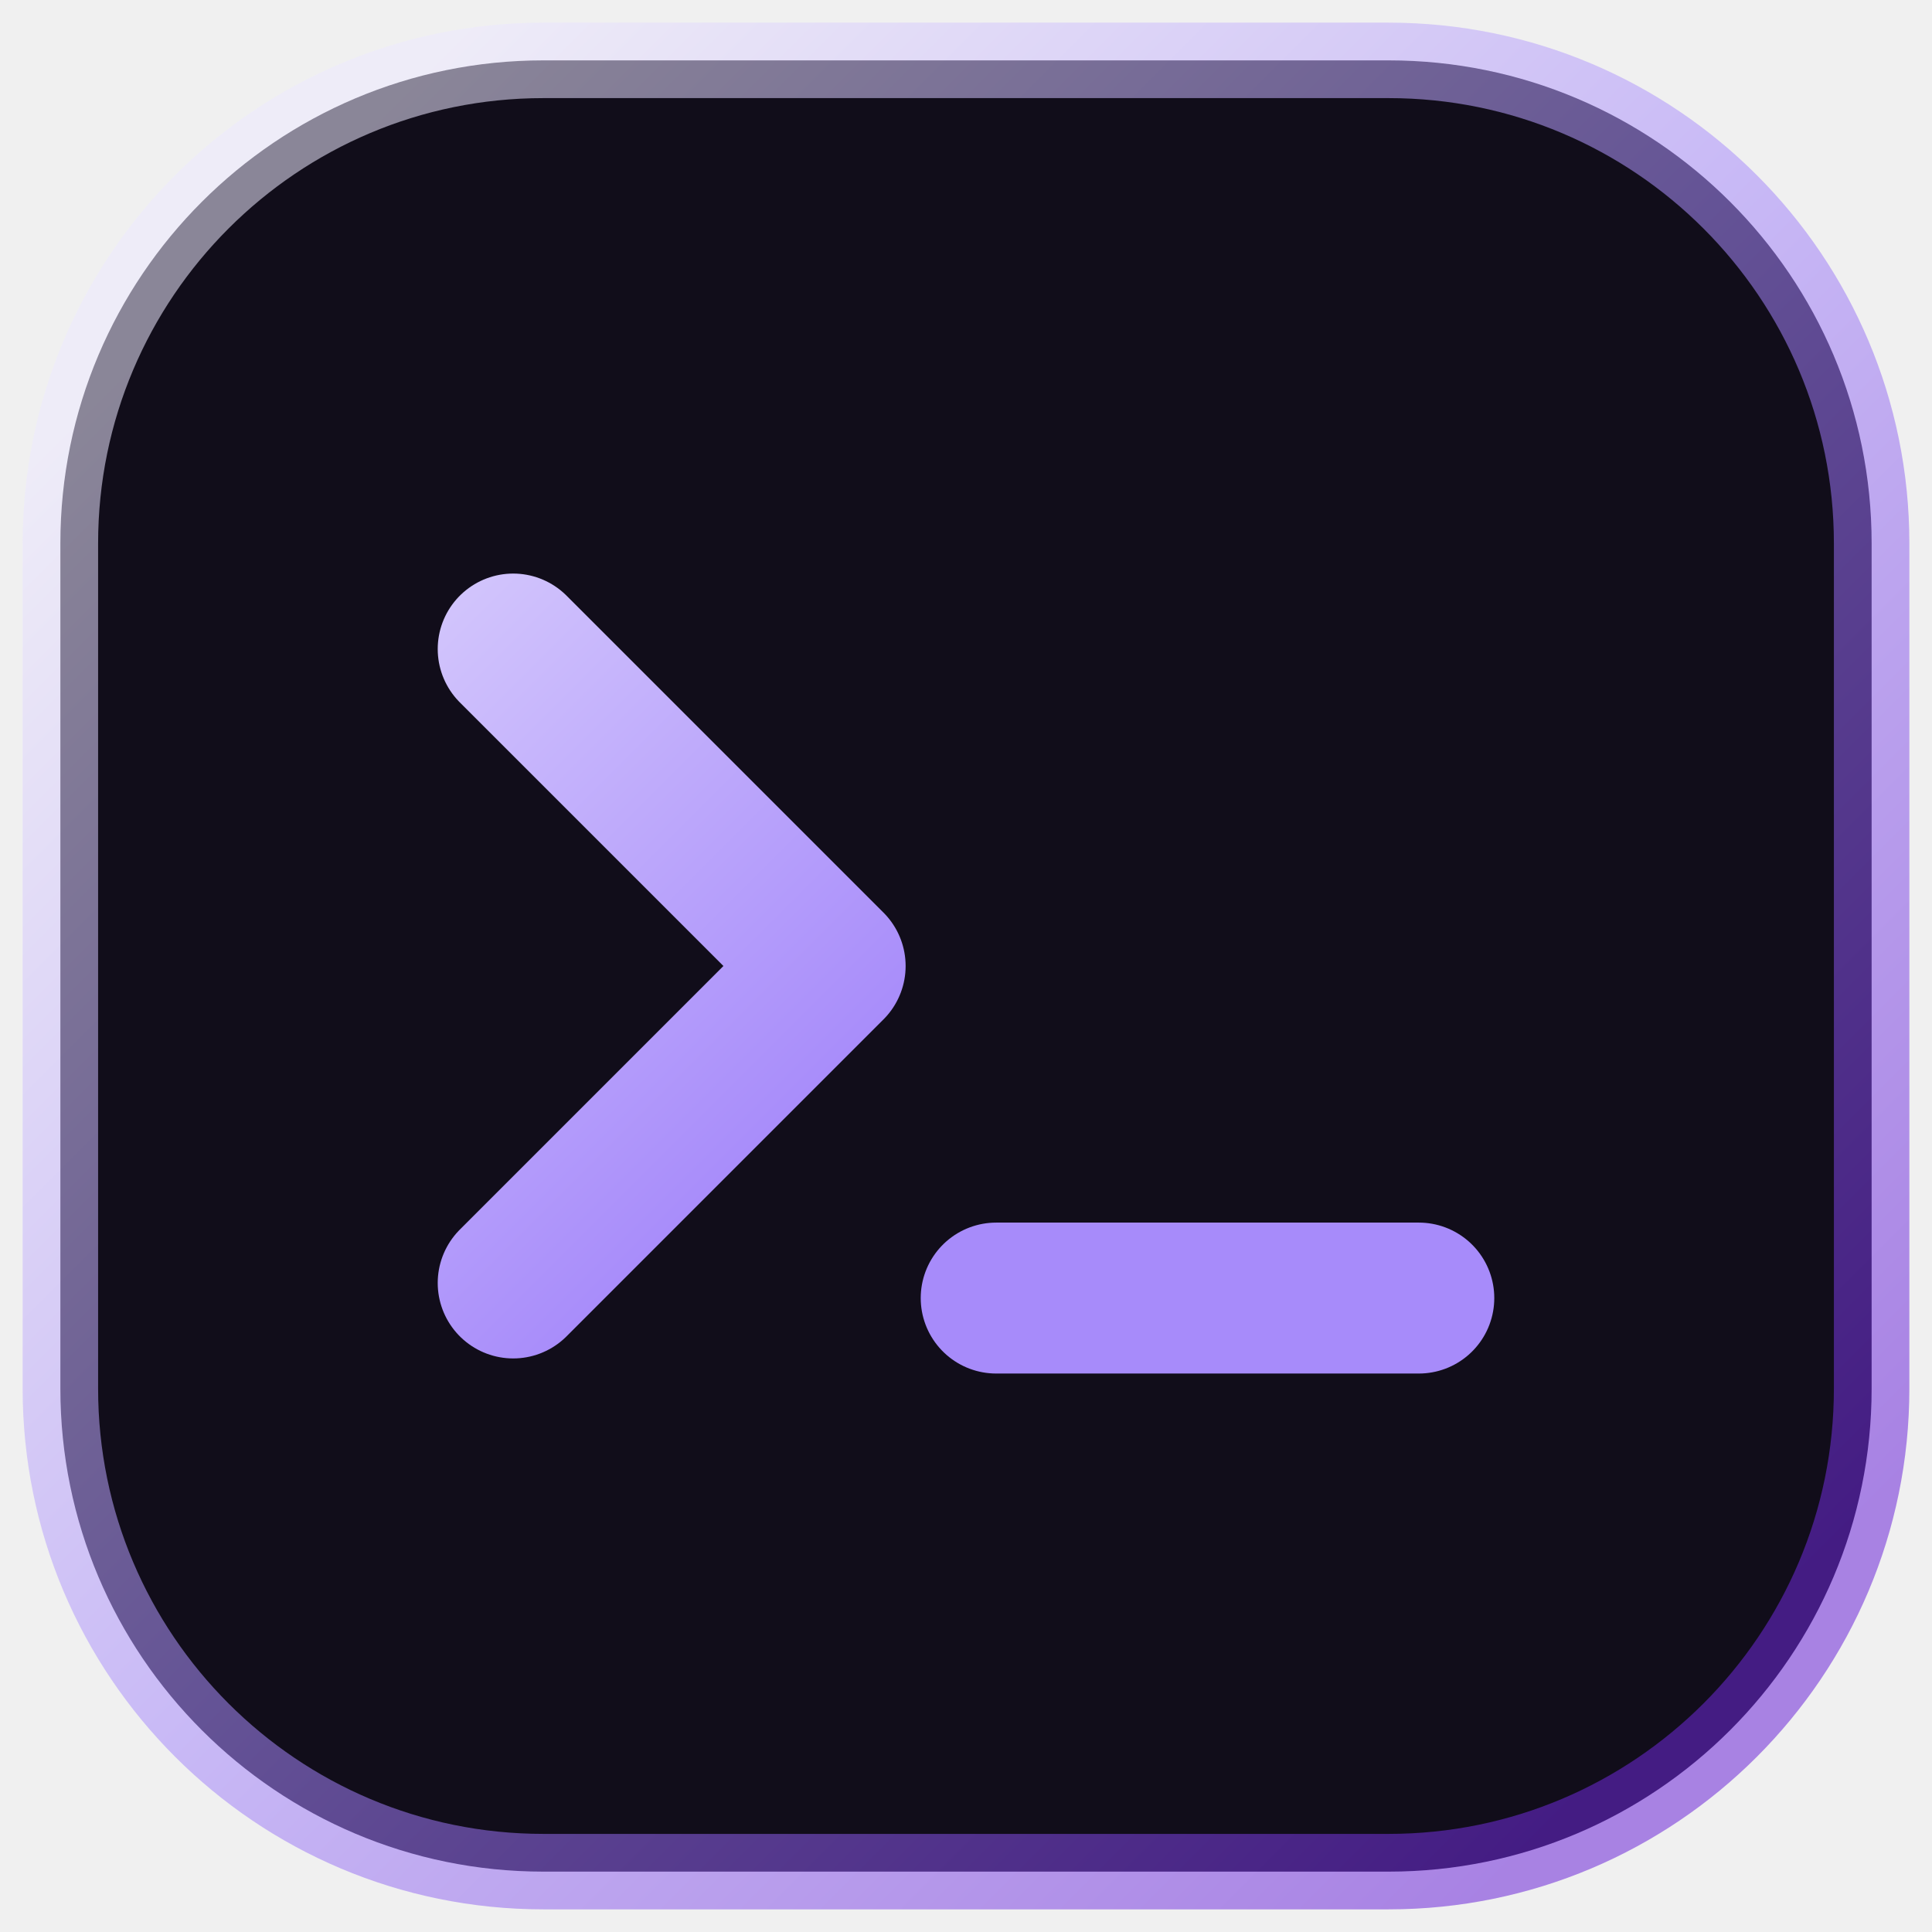
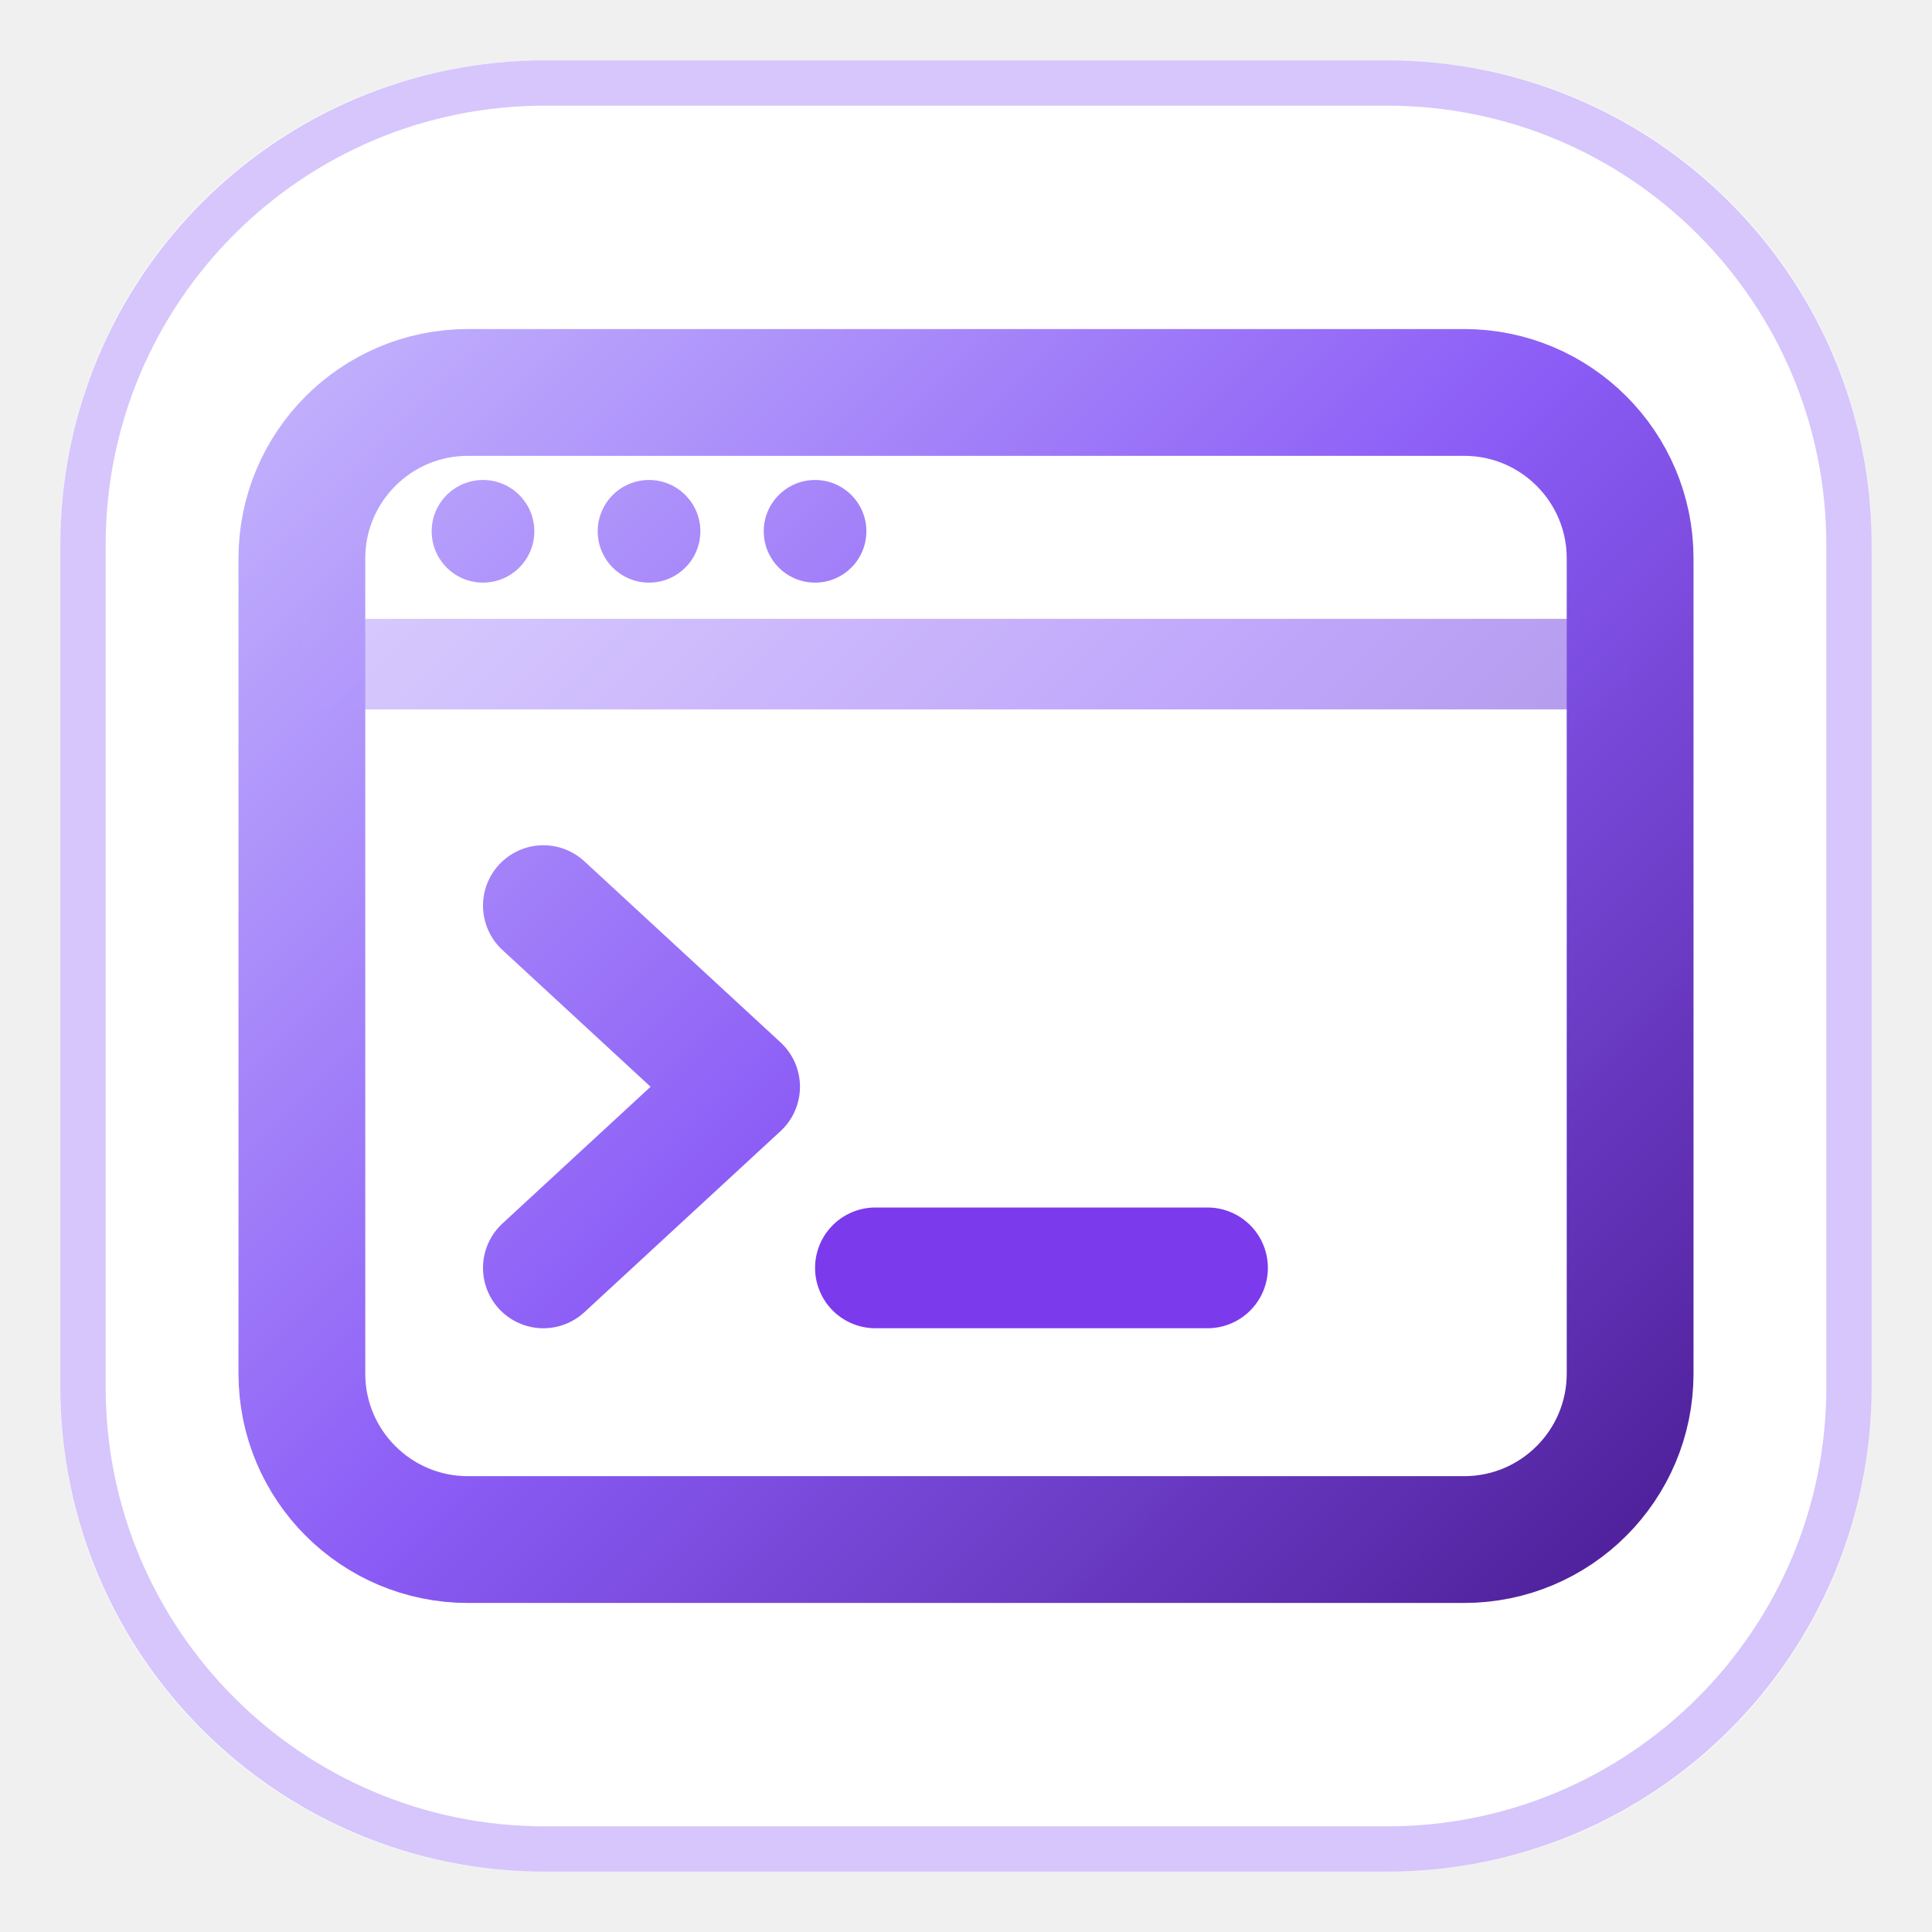
- <svg xmlns="http://www.w3.org/2000/svg" viewBox="0 0 64 64">
+ <svg xmlns="http://www.w3.org/2000/svg" viewBox="0 0 64 64" width="64" height="64">
  <defs>
-     <linearGradient id="g" gradientUnits="userSpaceOnUse" x1="8" y1="8" x2="56" y2="56">
-       <stop offset="0" stop-color="#ede9fe" />
-       <stop offset=".5" stop-color="#a78bfa" />
-       <stop offset="1" stop-color="#6d28d9" />
+     <linearGradient id="g" gradientUnits="userSpaceOnUse" x1="10" y1="10" x2="54" y2="54">
+       <stop offset="0" stop-color="#c4b5fd" />
+       <stop offset=".5" stop-color="#8b5cf6" />
+       <stop offset="1" stop-color="#4c1d95" />
    </linearGradient>
  </defs>
-   <rect x="2" y="2" width="60" height="60" rx="16" fill="#110d1a" />
-   <rect x="2" y="2" width="60" height="60" rx="16" fill="none" stroke="url(#g)" stroke-width="2.5" stroke-opacity=".55" />
-   <path d="M17 21.5 27.5 32 17 42.5" fill="none" stroke="url(#g)" stroke-width="5" stroke-linecap="round" stroke-linejoin="round" />
-   <path d="M33 43h14" fill="none" stroke="#a78bfa" stroke-width="5" stroke-linecap="round" />
+   <rect x="2" y="2" width="60" height="60" rx="16" fill="#fff" />
+   <rect x="2.75" y="2.75" width="58.5" height="58.5" rx="15.3" fill="none" stroke="#8b5cf6" stroke-opacity="0.35" stroke-width="1.5" />
+   <rect x="10" y="13" width="44" height="38" rx="5.5" fill="none" stroke="url(#g)" stroke-width="4.2" />
+   <path d="M10 22h44" stroke="url(#g)" stroke-width="3" stroke-opacity=".55" />
+   <circle cx="16" cy="17.6" r="1.7" fill="url(#g)" />
+   <circle cx="21.5" cy="17.6" r="1.7" fill="url(#g)" />
+   <circle cx="27" cy="17.6" r="1.7" fill="url(#g)" />
+   <path d="M18 30 24.5 36 18 42" fill="none" stroke="url(#g)" stroke-width="4" stroke-linecap="round" stroke-linejoin="round" />
+   <path d="M29 42h11" stroke="#7c3aed" stroke-width="4" stroke-linecap="round" />
</svg>
